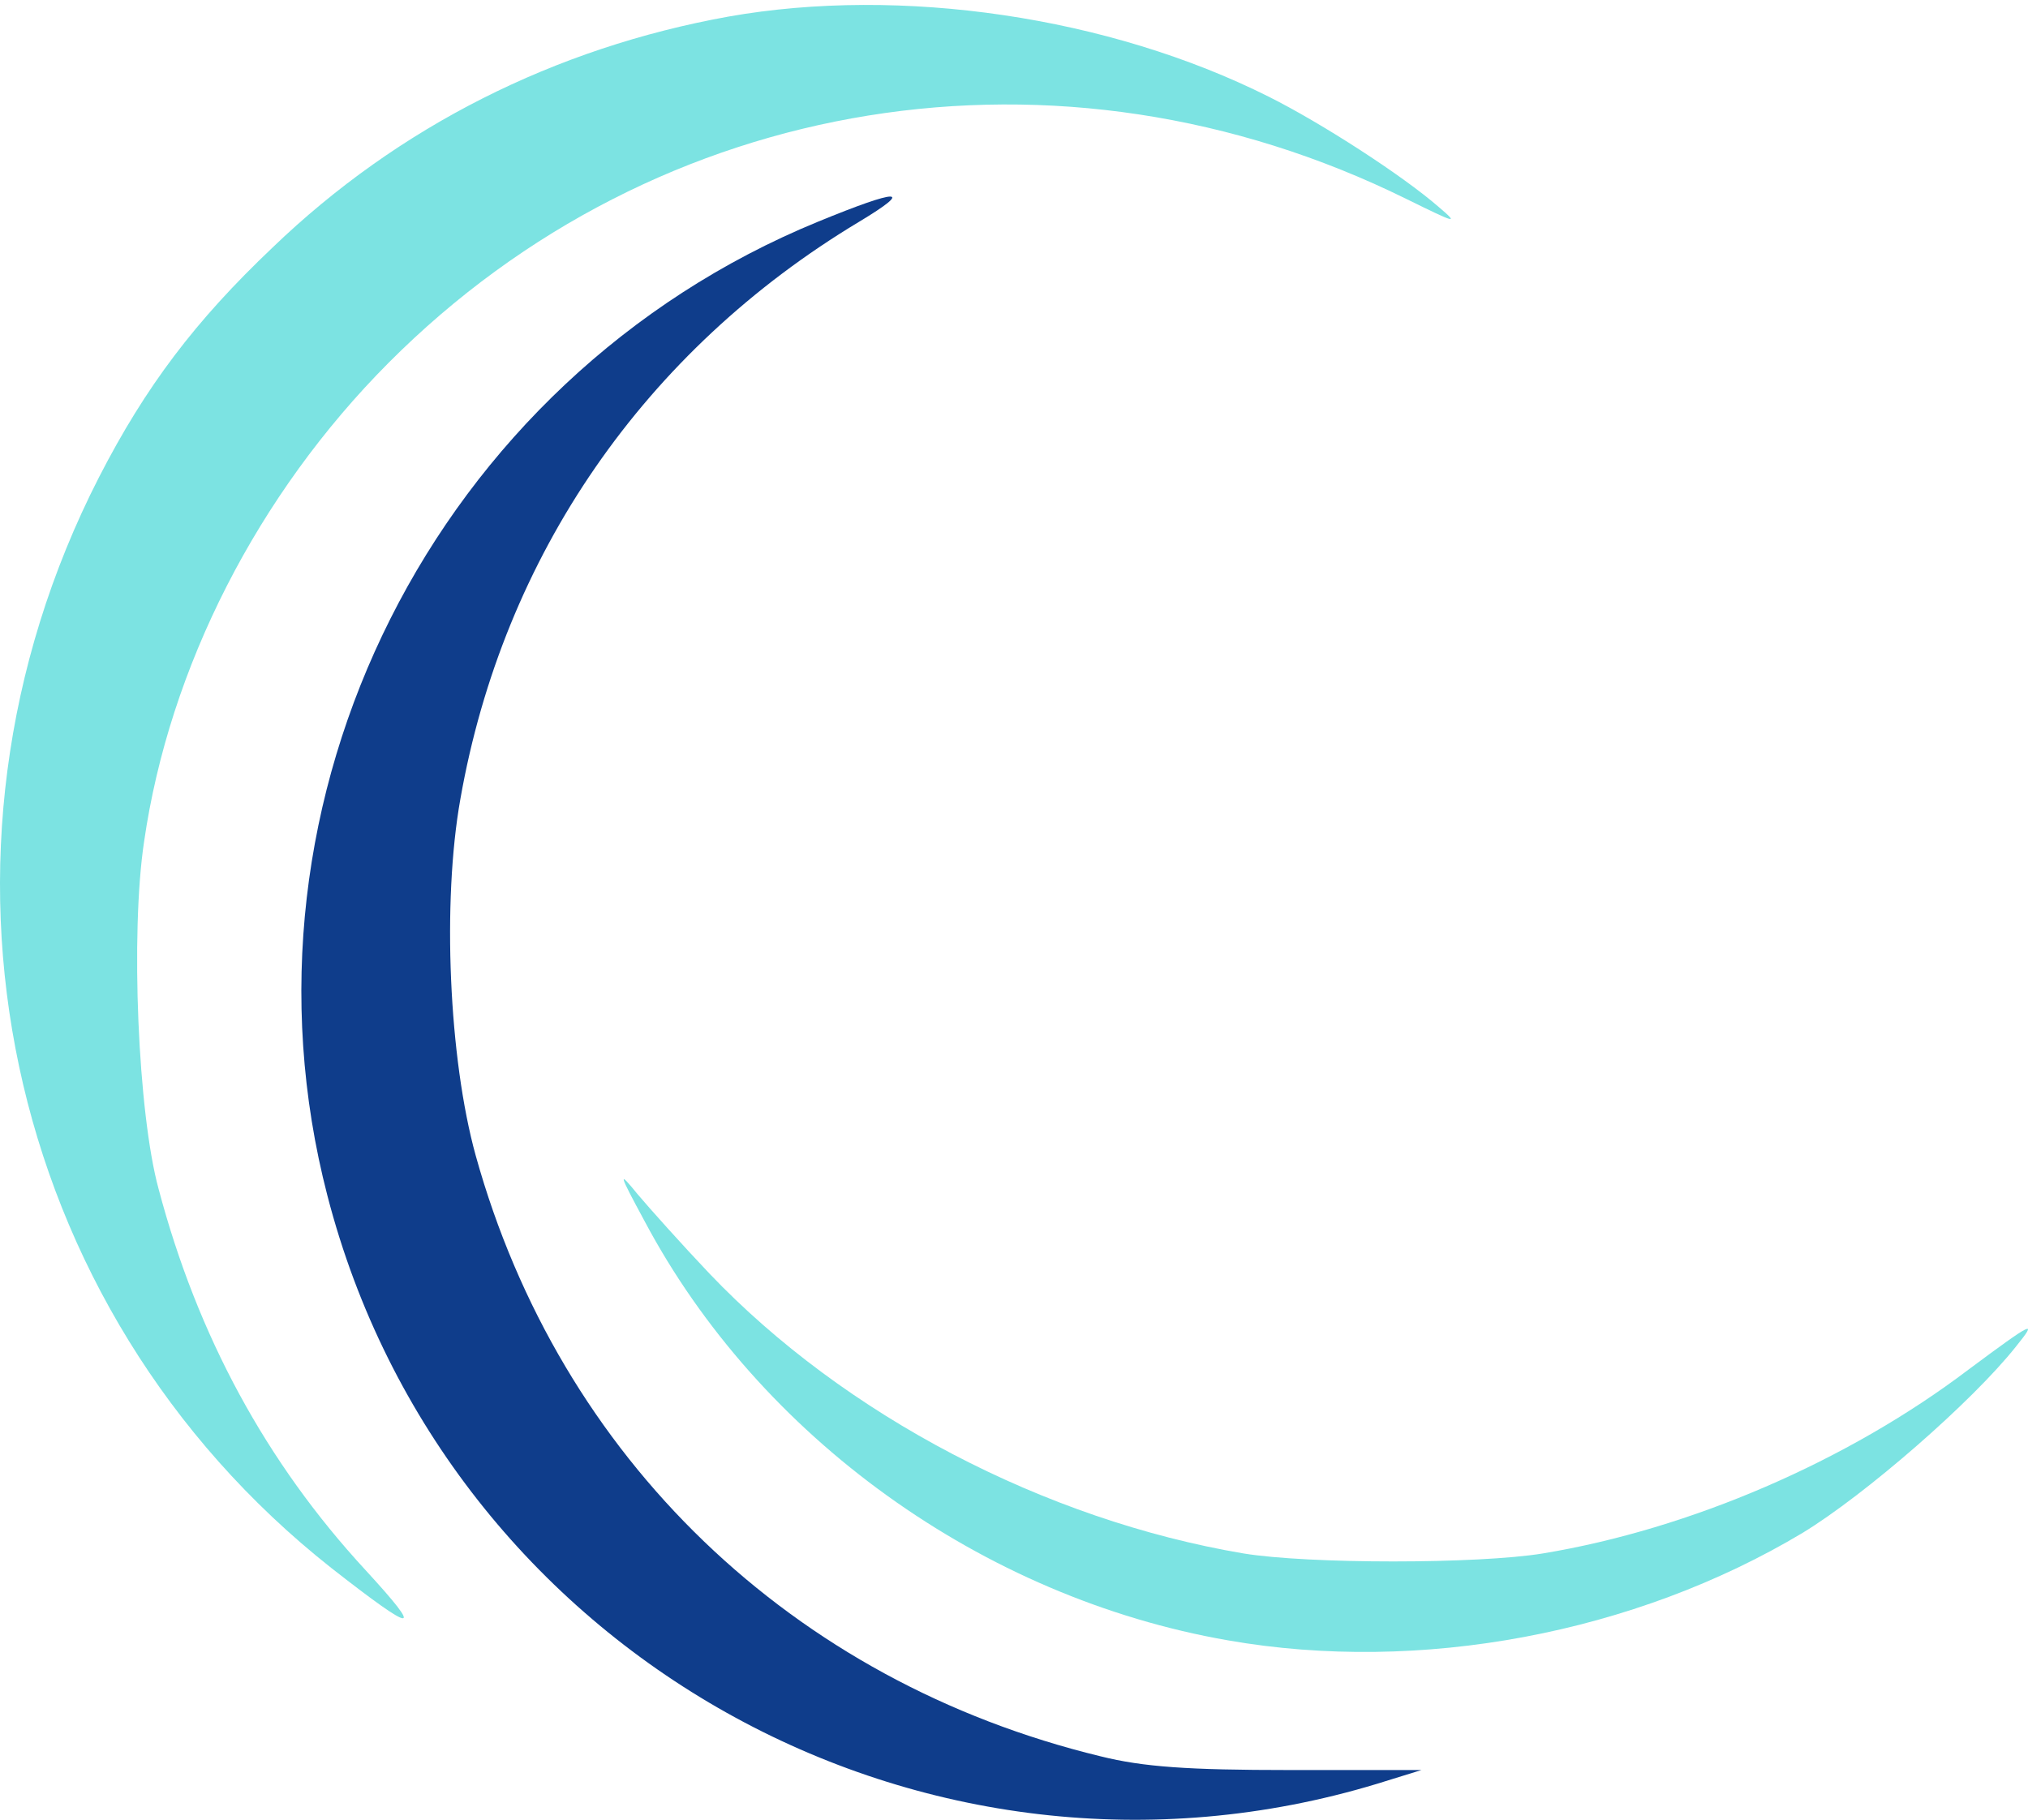
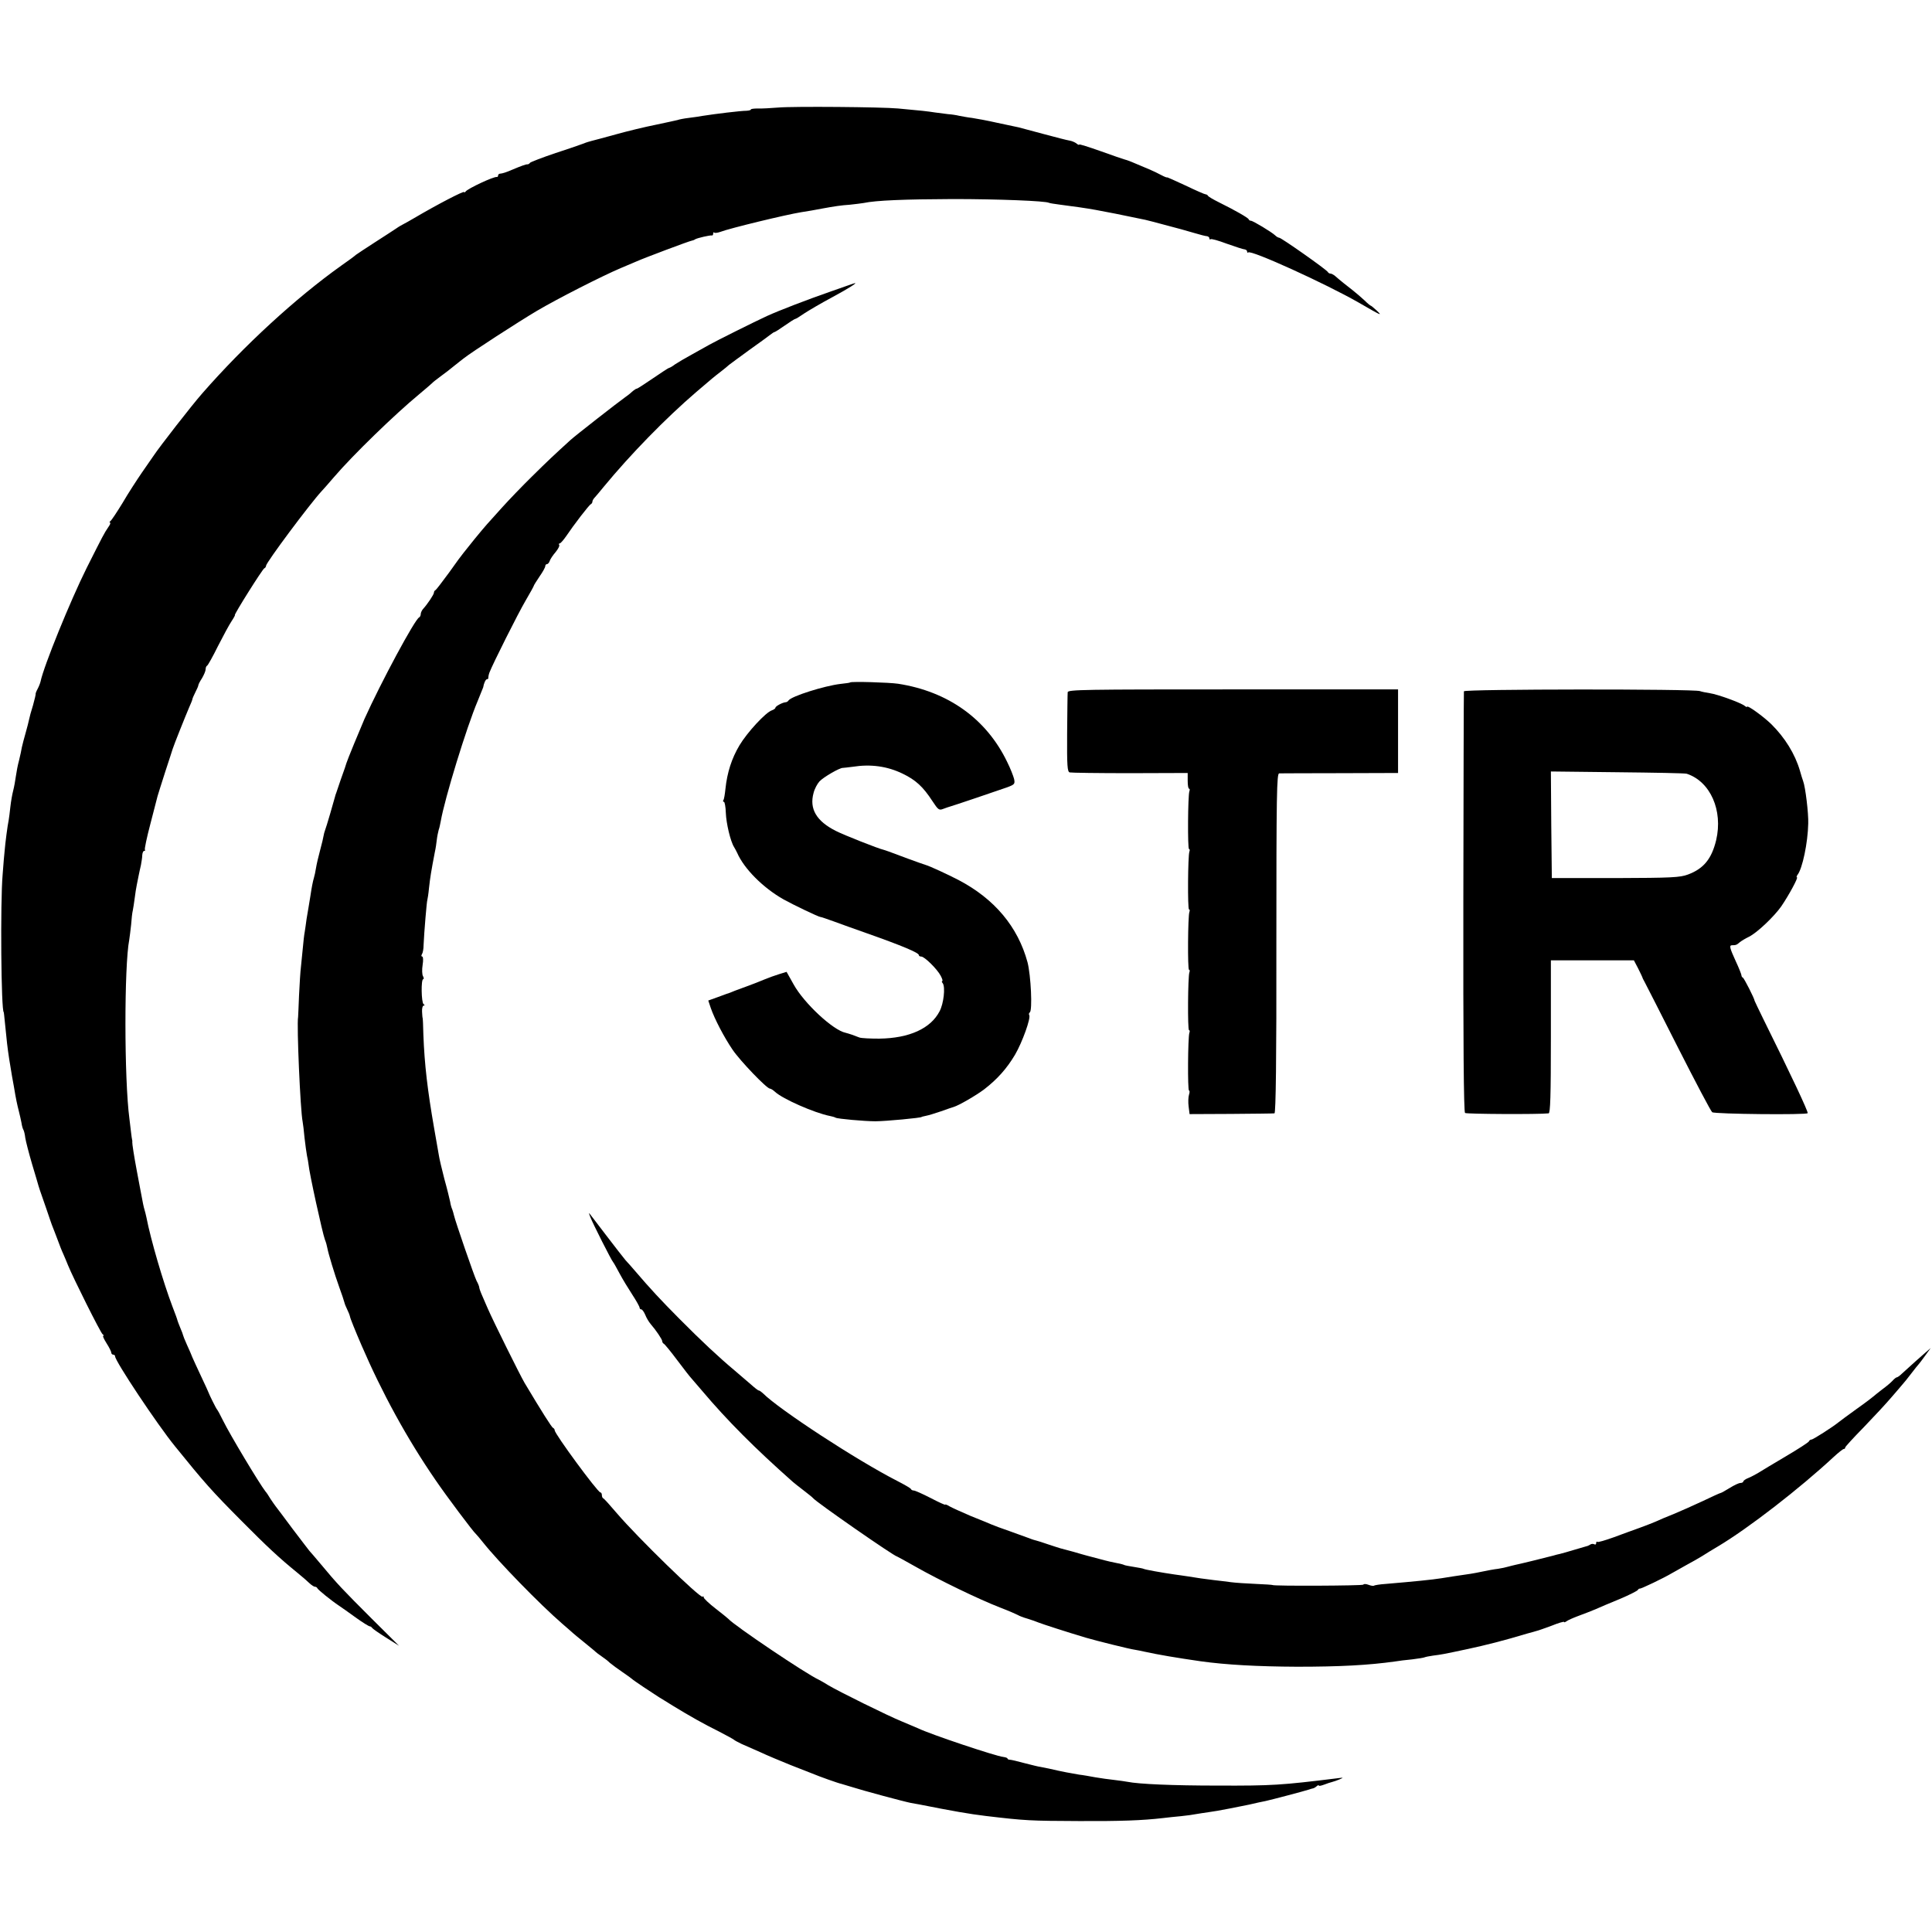
- <svg xmlns="http://www.w3.org/2000/svg" width="400" height="359" viewBox="0 0 400 359" fill="none">
-   <path d="M143.691 3.269C109.485 9.438 78.593 24.936 53.73 48.859C38.51 63.304 28.715 76.244 19.524 94.149C-18.601 168.628 0.386 258.003 65.333 309.311C82.059 322.402 83.868 322.552 72.114 309.763C52.524 288.547 38.962 263.57 31.277 234.531C27.209 219.635 25.702 184.126 28.414 166.07C33.387 131.614 50.867 97.459 76.635 71.579C129.677 18.315 209.09 5.526 277.351 39.23C287.146 44.044 287.9 44.345 283.831 40.885C276.598 34.565 260.474 24.183 250.227 19.067C218.734 3.269 177.746 -2.75 143.691 3.269Z" fill="#7CE3E2" />
-   <path d="M161.323 43.744C85.828 74.739 44.238 157.494 64.581 235.885C87.937 326.163 182.268 378.976 271.626 351.892L280.366 349.184H254.297C234.406 349.184 225.516 348.582 217.077 346.476C156.199 331.73 110.39 287.645 93.814 227.911C88.54 208.802 87.184 177.957 90.8 157.644C99.239 109.646 127.116 69.172 169.46 43.744C180.46 37.123 177.446 37.123 161.323 43.744Z" fill="#0F3D8B" />
-   <path d="M127.112 240.851C149.715 283.432 193.716 315.179 242.238 323.605C280.06 330.226 322.404 322.251 355.555 302.39C367.912 294.867 389.008 276.51 397.597 265.677C401.967 260.26 401.214 260.561 388.255 270.191C364.446 288.246 333.404 301.638 304.321 306.453C291.513 308.559 258.06 308.559 245.251 306.453C206.072 299.832 166.592 279.219 139.92 251.232C134.495 245.515 128.167 238.443 125.756 235.584C121.838 230.769 121.988 231.371 127.112 240.851Z" fill="#7CE3E2" />
+ <svg xmlns="http://www.w3.org/2000/svg" version="1.0" width="1024pt" height="1024pt" viewBox="0 0 1024 1024" preserveAspectRatio="xMidYMid meet">
+   <g transform="translate(0,1024) scale(0.1,-0.1)" fill="#000000" stroke="none">
+     <path d="M4125 9670 c-38 -3 -87 -6 -108 -5 -20 0 -37 -2 -37 -5 0 -4 -10 -6 -22 -7 -32 0 -170 -17 -233 -27 -16 -3 -50 -8 -75 -11 -25 -3 -51 -8 -58 -11 -7 -2 -59 -13 -115 -25 -56 -11 -151 -34 -212 -51 -60 -17 -119 -32 -130 -35 -11 -3 -29 -8 -40 -13 -11 -4 -78 -28 -150 -51 -71 -24 -133 -48 -136 -52 -3 -5 -9 -8 -13 -8 -8 1 -32 -8 -85 -30 -24 -11 -50 -19 -57 -19 -8 0 -14 -4 -14 -10 0 -5 -3 -9 -7 -8 -16 3 -153 -61 -165 -77 -4 -5 -8 -7 -8 -3 0 8 -141 -65 -265 -138 -22 -13 -47 -27 -55 -31 -8 -4 -26 -14 -40 -24 -14 -9 -65 -43 -114 -74 -49 -32 -94 -61 -100 -66 -6 -6 -40 -31 -76 -56 -243 -173 -517 -425 -738 -678 -53 -60 -226 -282 -259 -332 -7 -10 -34 -49 -61 -88 -26 -38 -73 -110 -102 -160 -30 -49 -59 -93 -65 -97 -5 -4 -6 -8 -2 -8 5 0 0 -12 -11 -27 -20 -30 -24 -37 -113 -214 -87 -175 -227 -519 -244 -601 -2 -9 -9 -27 -16 -40 -7 -13 -11 -24 -10 -26 1 -1 -5 -28 -14 -60 -10 -31 -19 -65 -21 -76 -2 -10 -10 -42 -18 -70 -8 -28 -17 -62 -20 -76 -2 -14 -9 -45 -15 -70 -7 -25 -14 -63 -17 -85 -3 -22 -9 -56 -14 -75 -5 -19 -12 -58 -15 -86 -3 -28 -7 -60 -9 -71 -6 -27 -18 -121 -21 -158 -2 -16 -7 -75 -11 -130 -13 -147 -8 -730 6 -730 0 0 3 -20 5 -45 11 -112 14 -139 24 -205 6 -38 13 -80 15 -91 2 -12 7 -37 10 -55 10 -62 17 -94 26 -129 5 -19 11 -47 14 -62 2 -15 7 -32 10 -36 3 -5 8 -24 10 -43 3 -19 19 -81 36 -139 17 -58 33 -109 34 -115 2 -5 5 -17 8 -25 3 -8 18 -51 33 -95 15 -44 30 -89 35 -100 4 -11 16 -40 25 -65 9 -25 23 -61 32 -80 8 -19 19 -44 23 -55 27 -67 174 -361 184 -367 6 -4 8 -8 3 -8 -4 0 4 -18 18 -40 14 -22 25 -44 25 -50 0 -5 5 -10 10 -10 6 0 10 -4 10 -9 0 -25 222 -359 317 -476 157 -194 194 -236 353 -396 134 -135 199 -196 295 -274 27 -22 57 -48 67 -58 10 -9 22 -17 27 -17 5 0 11 -3 13 -8 3 -8 76 -67 114 -92 12 -8 52 -36 89 -63 36 -26 70 -47 75 -47 4 0 10 -4 12 -8 2 -4 35 -27 73 -51 l70 -44 -145 144 c-153 153 -183 184 -270 289 -30 36 -57 67 -60 70 -3 3 -42 55 -88 115 -45 61 -86 115 -90 120 -5 6 -17 24 -28 40 -10 17 -22 35 -27 40 -32 41 -187 299 -224 374 -15 31 -30 58 -33 61 -5 5 -42 80 -45 90 -1 3 -18 41 -39 85 -21 44 -41 89 -46 100 -4 11 -17 41 -29 67 -12 26 -21 50 -21 52 0 2 -6 19 -14 37 -8 19 -14 36 -15 39 0 3 -12 37 -27 75 -49 129 -115 354 -138 473 -3 13 -7 31 -10 40 -5 17 -7 25 -25 122 -6 30 -13 69 -16 85 -14 74 -25 145 -24 152 1 4 0 10 -1 13 -1 3 -3 19 -5 35 -2 17 -6 50 -9 75 -28 209 -28 811 -1 949 2 14 7 50 10 80 2 31 6 65 9 76 2 11 7 40 10 65 3 25 8 56 11 70 3 14 7 36 10 50 3 14 8 39 12 55 3 17 7 40 7 53 1 12 5 22 10 22 5 0 7 3 4 6 -3 3 10 65 29 137 19 73 36 139 38 147 2 8 21 67 41 130 21 63 38 117 39 120 6 20 68 175 86 217 11 24 19 45 19 48 0 3 7 19 15 35 8 16 16 33 16 37 0 5 9 22 20 39 10 17 19 38 19 47 0 8 3 17 8 19 4 2 30 48 57 103 28 55 60 114 72 132 12 18 20 33 18 33 -7 0 147 245 156 248 5 2 9 8 9 13 0 17 233 329 294 395 6 6 36 40 66 75 101 118 323 333 450 438 36 30 67 57 70 60 3 4 23 20 45 36 22 16 56 42 75 58 19 15 40 32 47 37 38 31 295 197 388 252 112 66 346 185 445 227 30 13 69 29 85 36 40 18 277 107 290 109 6 1 15 4 20 8 13 7 78 22 88 20 4 -1 7 3 7 10 0 6 3 9 6 5 3 -3 18 -1 32 4 49 19 347 91 427 104 28 4 85 14 115 20 60 11 98 17 145 20 28 3 60 7 72 9 65 14 219 20 473 21 242 0 492 -10 510 -20 3 -2 30 -6 60 -10 161 -21 190 -26 450 -80 14 -3 59 -15 100 -26 41 -11 82 -22 90 -24 8 -2 40 -11 70 -20 30 -9 61 -17 68 -17 6 -1 12 -6 12 -11 0 -6 3 -8 6 -5 3 4 42 -7 87 -24 45 -16 88 -30 95 -30 6 -1 12 -6 12 -11 0 -6 3 -8 6 -5 14 15 411 -166 584 -265 123 -71 129 -74 97 -43 -15 14 -30 26 -32 26 -2 0 -17 12 -33 28 -16 15 -44 39 -63 54 -31 24 -64 50 -96 78 -7 5 -16 10 -22 10 -5 0 -11 4 -13 8 -4 11 -247 182 -258 182 -5 0 -15 6 -22 13 -18 17 -117 77 -128 77 -5 0 -10 3 -12 8 -3 8 -73 48 -158 90 -30 15 -56 30 -58 35 -2 4 -8 7 -12 7 -5 0 -53 21 -107 47 -54 25 -98 45 -98 43 0 -2 -13 3 -30 12 -16 9 -46 23 -65 31 -86 37 -116 49 -130 52 -8 2 -66 22 -127 44 -62 22 -113 38 -113 35 0 -4 -7 -1 -15 6 -8 6 -24 13 -37 15 -13 2 -75 18 -138 35 -63 17 -122 33 -131 35 -9 2 -60 13 -113 24 -53 12 -113 23 -134 26 -20 2 -50 8 -67 11 -16 4 -43 8 -60 9 -16 2 -48 6 -70 9 -38 6 -72 10 -195 21 -85 8 -556 12 -635 5z" />
+     <path d="M4400 8694 c-121 -42 -274 -101 -335 -129 -63 -29 -272 -133 -305 -152 -19 -11 -62 -35 -95 -53 -33 -18 -72 -41 -87 -51 -14 -11 -29 -19 -32 -19 -3 0 -41 -25 -85 -55 -44 -30 -82 -55 -86 -55 -4 0 -12 -6 -20 -12 -7 -7 -25 -22 -41 -33 -41 -29 -266 -205 -289 -226 -89 -81 -122 -112 -205 -194 -52 -51 -124 -126 -160 -166 -36 -40 -72 -80 -80 -89 -8 -9 -37 -43 -63 -75 -26 -33 -54 -67 -60 -75 -7 -8 -42 -55 -77 -105 -36 -49 -68 -91 -72 -93 -5 -2 -8 -8 -8 -13 0 -10 -35 -62 -58 -87 -6 -7 -12 -19 -12 -27 0 -7 -4 -15 -8 -17 -22 -8 -203 -345 -290 -538 -23 -53 -92 -220 -96 -235 -2 -5 -5 -17 -8 -25 -3 -8 -13 -37 -23 -65 -9 -27 -19 -57 -22 -65 -3 -8 -7 -19 -8 -25 -5 -20 -46 -161 -52 -175 -3 -8 -7 -22 -8 -30 -1 -8 -9 -42 -18 -75 -9 -33 -19 -76 -22 -95 -3 -19 -8 -43 -11 -52 -6 -20 -12 -51 -19 -98 -3 -20 -7 -45 -9 -55 -2 -11 -7 -40 -11 -65 -3 -25 -8 -56 -10 -70 -3 -14 -7 -52 -10 -85 -3 -33 -8 -78 -10 -100 -3 -22 -7 -89 -10 -150 -2 -60 -5 -112 -5 -115 -8 -41 12 -498 24 -555 2 -11 7 -49 10 -85 4 -36 10 -78 13 -95 4 -16 7 -37 8 -45 4 -47 74 -365 87 -400 6 -14 11 -34 13 -45 5 -28 38 -138 64 -210 12 -33 24 -68 26 -77 2 -9 9 -26 15 -38 6 -12 13 -29 15 -38 1 -9 29 -78 61 -152 109 -253 242 -496 392 -714 57 -84 202 -277 214 -286 3 -3 21 -23 38 -45 80 -101 302 -329 420 -431 25 -22 50 -43 56 -49 6 -5 29 -25 52 -43 23 -19 50 -41 61 -50 10 -10 29 -24 41 -32 12 -8 32 -23 43 -34 12 -10 42 -32 67 -49 25 -17 47 -33 50 -36 5 -6 107 -74 142 -96 9 -5 42 -26 73 -45 90 -55 164 -97 245 -137 41 -21 77 -41 80 -44 3 -3 21 -13 40 -22 19 -8 64 -28 100 -44 36 -17 108 -47 160 -68 52 -20 104 -41 115 -45 35 -15 139 -52 155 -55 8 -2 31 -9 50 -15 62 -20 278 -78 318 -86 12 -2 32 -6 45 -8 171 -34 267 -51 352 -61 210 -25 236 -26 495 -27 214 -1 335 3 445 16 22 3 65 7 95 10 30 3 66 8 80 11 13 2 42 7 65 10 37 5 51 8 115 20 14 3 36 7 50 10 14 3 36 7 50 10 44 10 65 15 87 19 25 5 210 54 231 61 7 3 16 5 20 6 4 0 13 5 20 11 6 6 12 8 12 4 0 -3 12 -1 28 5 15 6 34 12 42 14 8 2 26 8 40 14 23 10 22 10 -10 6 -301 -37 -346 -40 -635 -39 -241 0 -419 8 -479 20 -12 2 -43 7 -71 10 -27 3 -72 9 -100 14 -27 5 -66 12 -85 14 -42 7 -87 15 -160 32 -14 3 -34 7 -45 9 -11 1 -49 11 -85 20 -36 10 -71 18 -77 18 -7 0 -13 3 -13 6 0 4 -10 7 -23 9 -36 3 -384 119 -452 152 -11 5 -49 21 -85 36 -72 29 -335 159 -390 192 -19 12 -42 25 -50 29 -68 31 -448 287 -480 323 -3 3 -33 28 -67 54 -35 27 -63 54 -63 59 0 6 -3 8 -6 4 -11 -11 -343 312 -455 443 -35 41 -67 77 -71 78 -5 2 -8 10 -8 18 0 8 -4 14 -8 14 -14 0 -242 310 -242 329 0 5 -4 11 -9 13 -7 3 -59 85 -151 239 -25 43 -164 323 -195 394 -7 17 -20 46 -29 67 -9 20 -16 40 -16 45 0 4 -6 20 -14 34 -13 26 -113 316 -120 348 -2 9 -6 23 -9 31 -4 8 -9 26 -11 40 -3 14 -16 69 -31 122 -14 54 -27 110 -29 125 -3 16 -14 80 -25 143 -35 201 -51 337 -57 495 -1 50 -3 90 -4 90 -1 0 -2 15 -3 33 -1 17 3 32 8 32 7 0 7 3 0 8 -12 8 -14 132 -2 132 4 0 4 7 -1 16 -5 8 -6 35 -2 60 4 24 3 44 -2 44 -5 0 -6 5 -2 12 5 7 9 28 9 48 3 69 17 235 20 240 1 3 6 32 9 65 6 54 11 86 31 190 4 17 8 45 10 63 2 18 7 42 10 53 4 10 8 31 11 46 21 121 137 499 196 638 16 39 29 71 29 72 3 20 13 43 20 43 5 0 8 3 7 8 0 4 2 16 6 27 18 47 152 314 192 382 24 41 44 77 44 80 0 2 14 24 30 48 17 24 30 48 30 54 0 6 4 11 9 11 5 0 12 8 15 18 3 9 17 30 31 46 13 16 22 33 19 37 -3 5 -2 9 3 9 4 0 19 17 33 37 41 61 123 168 132 171 4 2 8 8 8 14 0 5 6 15 13 22 6 7 28 32 47 56 141 171 327 362 490 502 85 73 95 81 130 108 18 14 38 30 44 36 6 5 54 40 106 78 52 37 103 74 113 82 9 7 19 14 22 14 3 0 28 16 55 35 27 19 52 35 56 35 3 0 24 13 47 29 23 15 89 54 147 85 89 48 137 79 120 75 -3 0 -61 -21 -130 -45z" />
+     <path d="M4506 6623 c-1 -2 -25 -5 -52 -8 -84 -10 -260 -65 -275 -88 -3 -5 -10 -9 -15 -9 -16 -1 -54 -21 -54 -29 0 -4 -8 -10 -19 -14 -32 -10 -131 -117 -172 -186 -41 -69 -65 -144 -74 -230 -3 -28 -7 -55 -11 -60 -3 -5 -2 -9 3 -9 4 0 9 -26 10 -58 2 -56 25 -153 44 -182 5 -8 12 -22 16 -30 37 -85 138 -186 246 -247 52 -29 186 -93 195 -93 4 0 36 -11 72 -24 36 -13 112 -41 170 -61 193 -68 280 -105 280 -117 0 -5 6 -8 13 -8 17 0 85 -67 103 -102 8 -15 12 -28 8 -28 -4 0 -2 -6 3 -12 14 -20 5 -107 -17 -148 -47 -91 -160 -143 -320 -145 -47 0 -94 2 -105 6 -11 4 -29 11 -40 15 -11 4 -26 8 -33 10 -66 13 -221 157 -276 257 l-37 66 -42 -13 c-23 -7 -55 -19 -72 -26 -37 -15 -61 -25 -100 -39 -16 -6 -43 -16 -60 -22 -16 -7 -32 -13 -35 -14 -3 0 -28 -10 -56 -20 l-50 -18 13 -39 c20 -58 71 -156 116 -222 40 -59 181 -206 198 -206 5 0 17 -8 27 -17 39 -37 209 -112 291 -128 11 -2 25 -6 30 -9 9 -6 154 -19 211 -19 52 0 245 18 245 23 0 1 10 3 23 6 12 2 48 13 80 24 31 11 62 22 67 23 27 8 117 60 161 93 70 54 120 110 164 184 38 65 85 195 75 210 -3 5 -1 11 3 14 15 9 6 197 -12 266 -51 188 -175 336 -366 436 -58 30 -153 74 -175 80 -12 3 -173 62 -195 71 -8 3 -20 7 -27 9 -25 5 -210 78 -253 100 -103 52 -141 117 -118 201 5 21 20 49 31 61 21 23 108 73 124 72 5 0 28 3 53 6 95 15 183 3 265 -37 68 -33 107 -68 157 -145 31 -47 35 -50 58 -41 14 5 30 11 35 12 13 3 249 83 303 102 40 15 42 18 37 44 -4 16 -20 57 -37 91 -110 228 -313 373 -578 414 -46 7 -248 13 -254 7z" />
+     <path d="M5659 6571 c-1 -9 -2 -107 -3 -219 -1 -172 1 -203 14 -206 8 -2 152 -4 320 -4 l305 1 0 -41 c0 -23 3 -42 7 -42 4 0 5 -6 2 -14 -8 -21 -10 -306 -2 -306 4 0 5 -6 2 -14 -8 -21 -10 -306 -2 -306 4 0 5 -6 2 -14 -8 -21 -10 -306 -2 -306 4 0 5 -6 2 -14 -8 -21 -10 -306 -2 -306 4 0 5 -6 2 -14 -8 -22 -10 -306 -2 -306 4 0 4 -10 0 -22 -4 -13 -5 -41 -2 -63 l5 -40 220 1 c121 1 225 2 230 3 7 1 11 289 10 901 0 793 2 900 15 901 8 0 153 1 323 1 l307 1 0 222 0 221 -875 0 c-788 0 -875 -1 -876 -15z" />
+     <path d="M7759 6576 c-1 -6 -2 -510 -3 -1119 -1 -729 2 -1111 9 -1116 8 -6 390 -8 443 -2 9 1 12 89 12 406 l0 405 220 0 220 0 22 -42 c12 -24 22 -45 23 -48 0 -3 6 -14 12 -25 6 -11 86 -168 178 -350 92 -181 173 -335 180 -340 12 -10 504 -15 506 -5 3 9 -86 198 -237 503 -24 48 -43 90 -44 92 -1 13 -56 120 -62 123 -5 2 -8 8 -8 13 0 4 -13 38 -30 74 -32 70 -36 85 -20 85 21 0 25 2 40 15 8 7 31 21 50 30 44 22 133 107 171 161 39 57 92 154 83 154 -3 0 -2 6 3 13 26 32 55 170 57 272 2 53 -15 194 -27 225 -3 8 -11 33 -17 55 -26 89 -80 176 -152 247 -41 40 -128 103 -128 92 0 -3 -6 -1 -13 5 -20 16 -143 61 -185 67 -20 3 -44 8 -52 11 -28 12 -1250 11 -1251 -1z m1181 -437 c125 -41 193 -194 156 -352 -24 -99 -66 -151 -149 -182 -43 -16 -86 -18 -385 -19 l-337 0 -3 282 -2 283 352 -4 c194 -2 360 -5 368 -8z" />
+     <path d="M3129 3789 c11 -30 113 -232 121 -239 3 -3 18 -30 34 -60 16 -30 47 -81 68 -113 21 -32 38 -63 38 -68 0 -5 4 -9 9 -9 5 0 14 -13 21 -29 6 -16 19 -37 28 -48 28 -32 62 -82 62 -92 0 -5 4 -11 8 -13 4 -1 37 -41 72 -88 35 -47 69 -90 75 -96 5 -6 30 -35 55 -64 135 -160 284 -309 483 -485 7 -6 32 -26 57 -45 25 -19 47 -37 50 -41 18 -22 431 -309 445 -309 1 0 45 -24 98 -54 123 -70 338 -174 447 -216 47 -18 90 -37 95 -40 6 -4 28 -13 50 -19 22 -7 49 -16 60 -21 17 -7 149 -50 250 -80 50 -15 239 -62 260 -64 11 -2 34 -6 50 -10 72 -16 173 -33 298 -51 136 -19 303 -28 512 -29 226 0 378 8 520 28 17 3 57 8 90 11 33 4 63 9 66 11 4 2 24 6 45 9 45 6 44 5 184 35 93 20 189 44 315 82 22 6 45 12 50 14 6 1 40 13 78 27 37 15 67 24 67 20 0 -3 6 -1 13 4 6 5 35 18 62 28 28 10 68 26 90 35 22 10 81 35 130 55 50 21 93 43 96 48 3 5 8 8 10 7 6 -2 127 56 169 81 19 11 55 31 80 45 25 13 61 34 81 46 20 13 58 36 85 52 161 96 432 306 613 474 25 23 49 42 53 42 5 0 8 3 8 8 0 4 44 52 98 107 53 55 120 127 147 159 28 32 55 64 60 70 6 6 26 31 45 56 19 25 37 47 40 50 3 3 18 23 34 45 l29 40 -29 -25 c-26 -22 -72 -64 -125 -112 -10 -10 -22 -18 -25 -18 -4 0 -14 -8 -23 -18 -9 -10 -34 -31 -56 -47 -22 -17 -42 -33 -45 -36 -3 -3 -43 -34 -90 -67 -47 -34 -89 -65 -95 -70 -29 -24 -135 -92 -144 -92 -5 0 -11 -4 -13 -9 -1 -5 -57 -41 -123 -80 -66 -39 -131 -78 -145 -87 -14 -8 -37 -21 -52 -27 -16 -6 -28 -15 -28 -19 0 -4 -7 -8 -15 -8 -9 0 -34 -12 -58 -27 -23 -14 -44 -26 -47 -26 -3 0 -45 -19 -95 -43 -49 -23 -119 -54 -155 -69 -36 -14 -78 -32 -95 -40 -16 -7 -55 -22 -85 -33 -30 -11 -92 -33 -137 -50 -45 -16 -84 -28 -87 -24 -3 3 -6 0 -6 -7 0 -7 -4 -9 -10 -6 -5 3 -16 3 -22 -2 -7 -4 -15 -8 -18 -8 -3 -1 -32 -9 -65 -19 -33 -10 -68 -20 -77 -22 -10 -2 -26 -6 -35 -9 -41 -11 -180 -45 -201 -49 -12 -3 -30 -7 -40 -10 -9 -3 -33 -8 -52 -11 -19 -2 -57 -9 -85 -15 -47 -10 -62 -12 -152 -25 -21 -3 -49 -8 -63 -10 -50 -8 -142 -17 -294 -30 -32 -2 -61 -7 -63 -9 -3 -3 -16 -1 -29 4 -13 5 -26 6 -28 1 -4 -6 -481 -8 -481 -2 0 1 -40 4 -90 6 -49 2 -108 6 -130 9 -22 3 -62 8 -90 11 -58 7 -85 11 -140 20 -22 3 -53 8 -70 10 -63 9 -159 26 -164 30 -4 2 -26 6 -51 10 -25 4 -47 8 -51 10 -3 2 -20 7 -38 10 -17 3 -57 12 -89 21 -31 8 -64 17 -72 19 -8 2 -40 11 -70 20 -30 8 -62 17 -71 19 -9 3 -39 12 -65 21 -27 9 -53 18 -59 19 -5 1 -23 6 -40 13 -16 6 -64 23 -105 38 -41 14 -84 30 -95 35 -11 5 -60 25 -110 45 -49 21 -100 44 -112 51 -13 8 -23 12 -23 9 0 -3 -35 13 -77 35 -43 22 -83 40 -90 40 -6 0 -13 3 -15 8 -1 4 -34 23 -73 43 -215 110 -625 378 -711 464 -9 8 -18 15 -22 15 -4 0 -23 15 -43 33 -20 17 -58 50 -84 72 -86 72 -178 158 -295 276 -99 100 -148 152 -243 263 -10 12 -28 32 -41 46 -12 14 -59 75 -105 135 -46 61 -86 112 -88 115 -2 2 0 -7 6 -21z" />
+   </g>
</svg>
